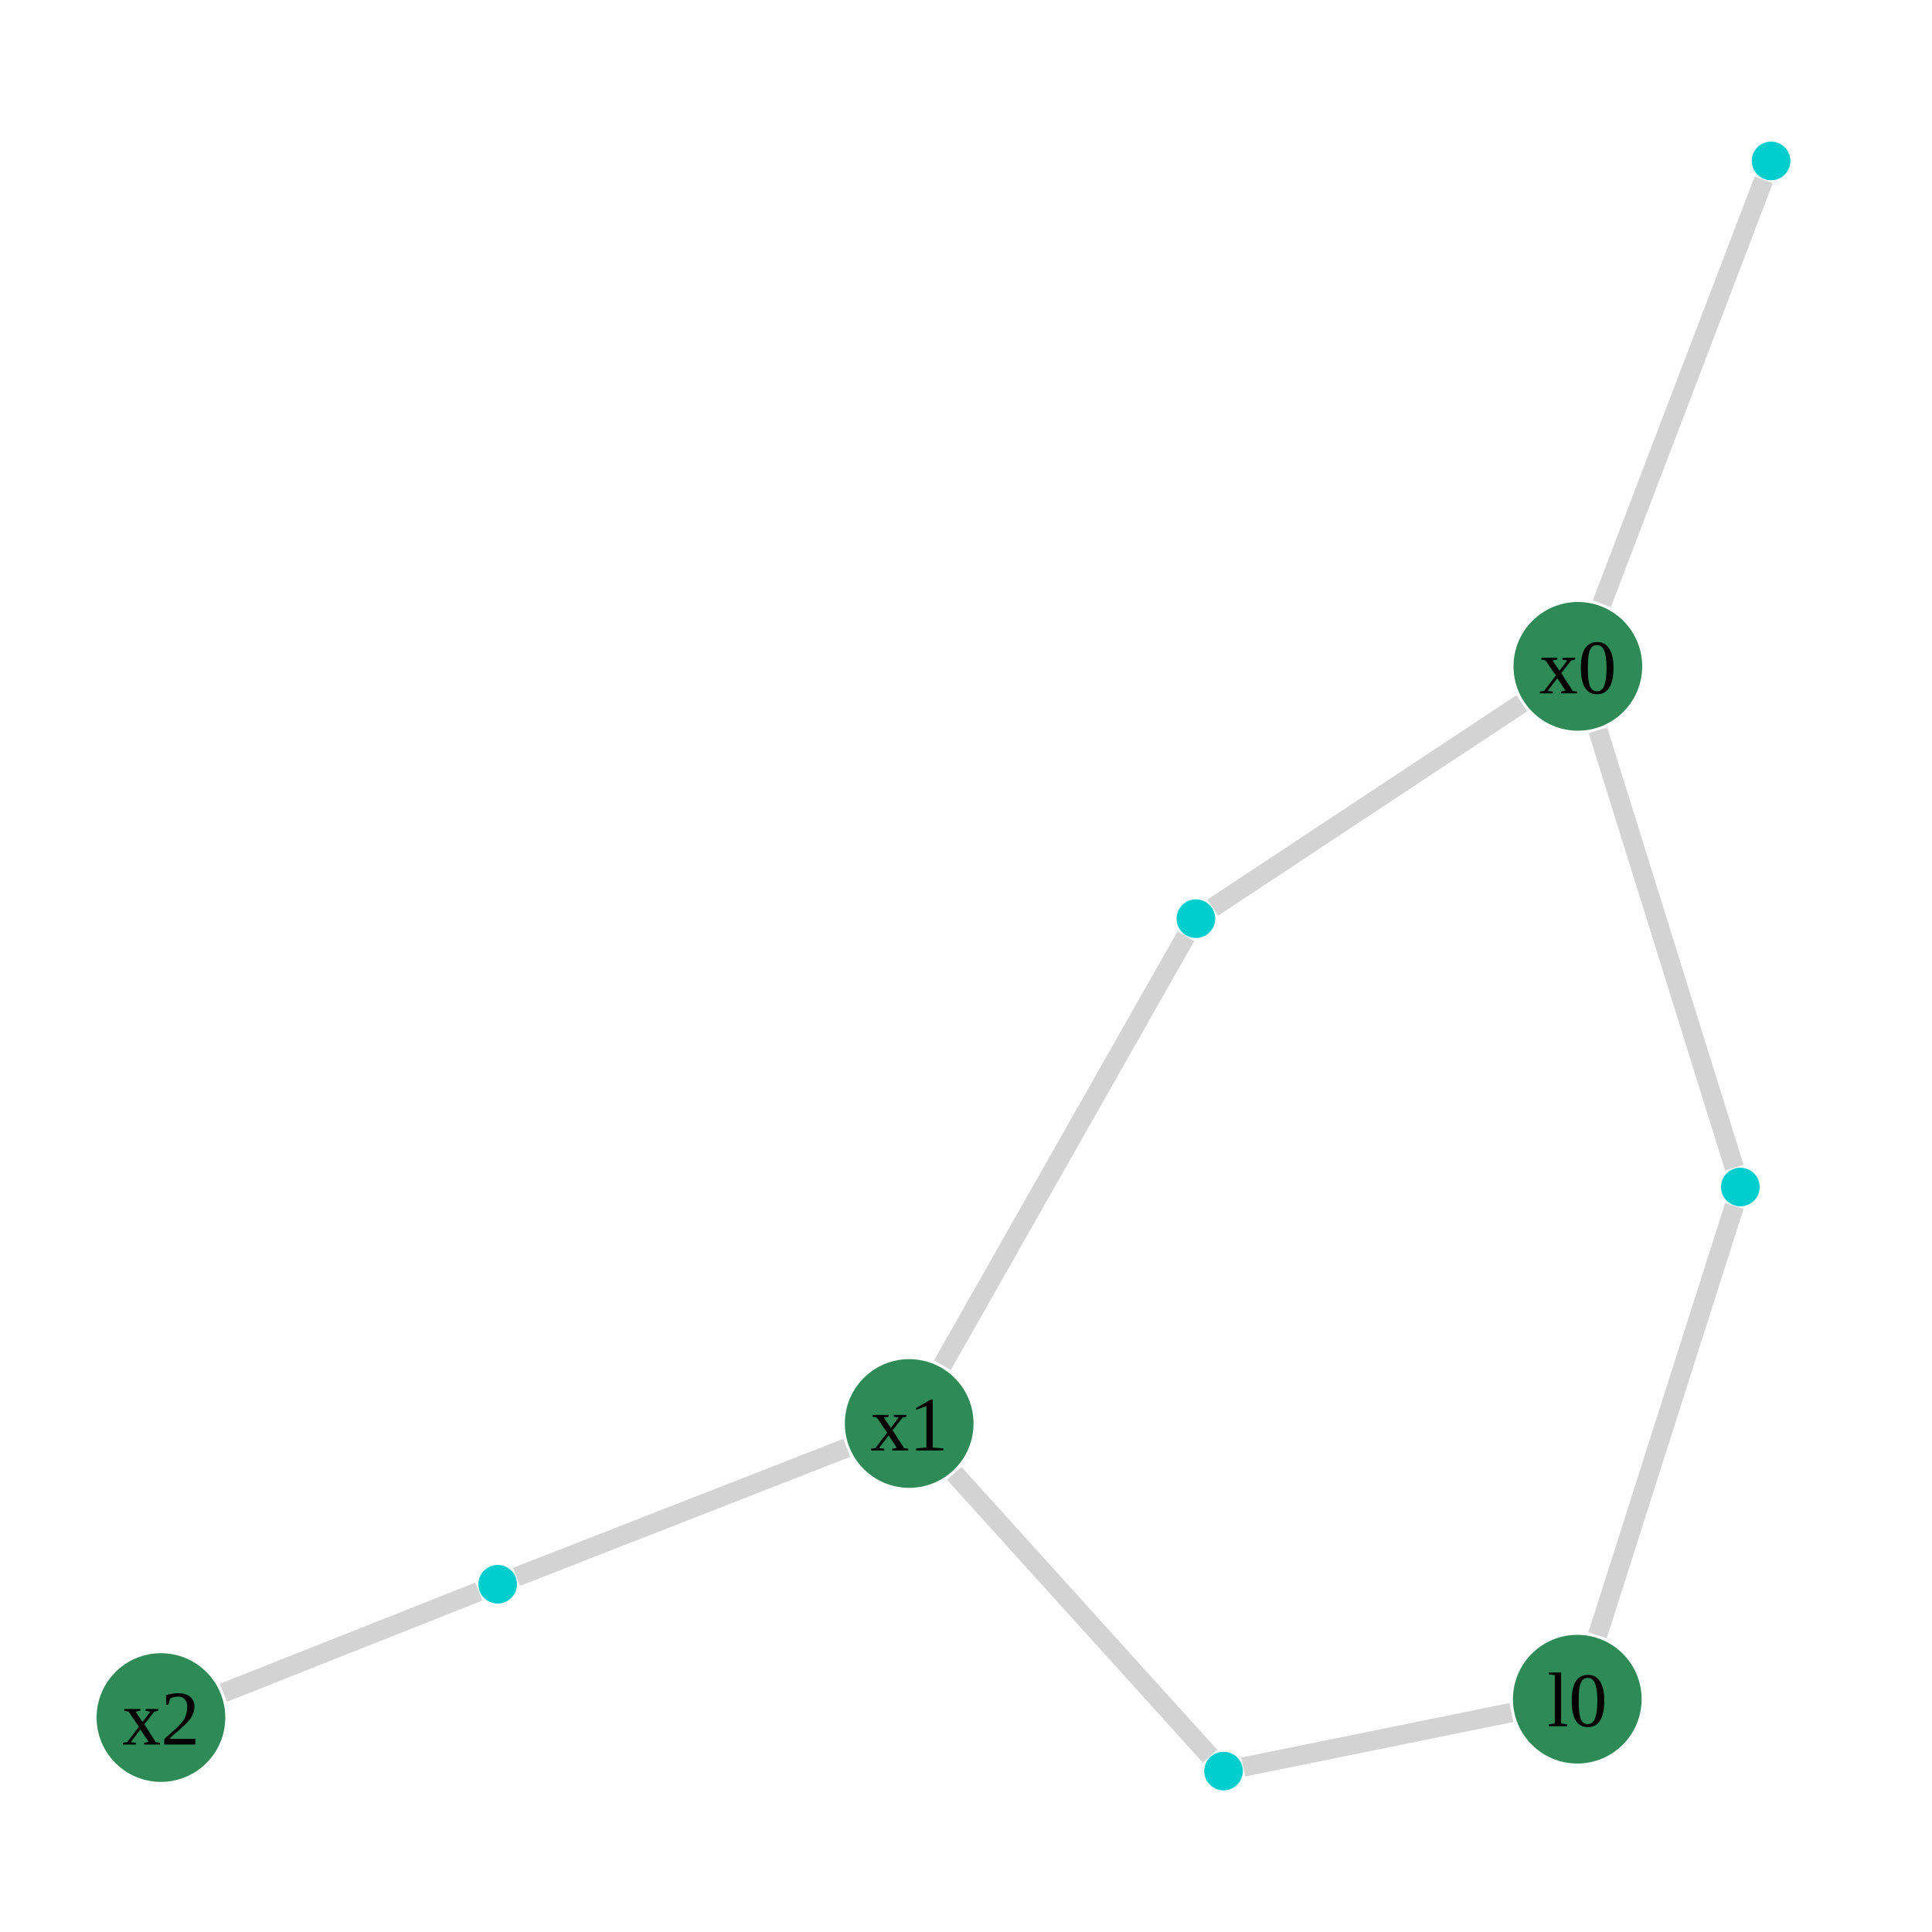
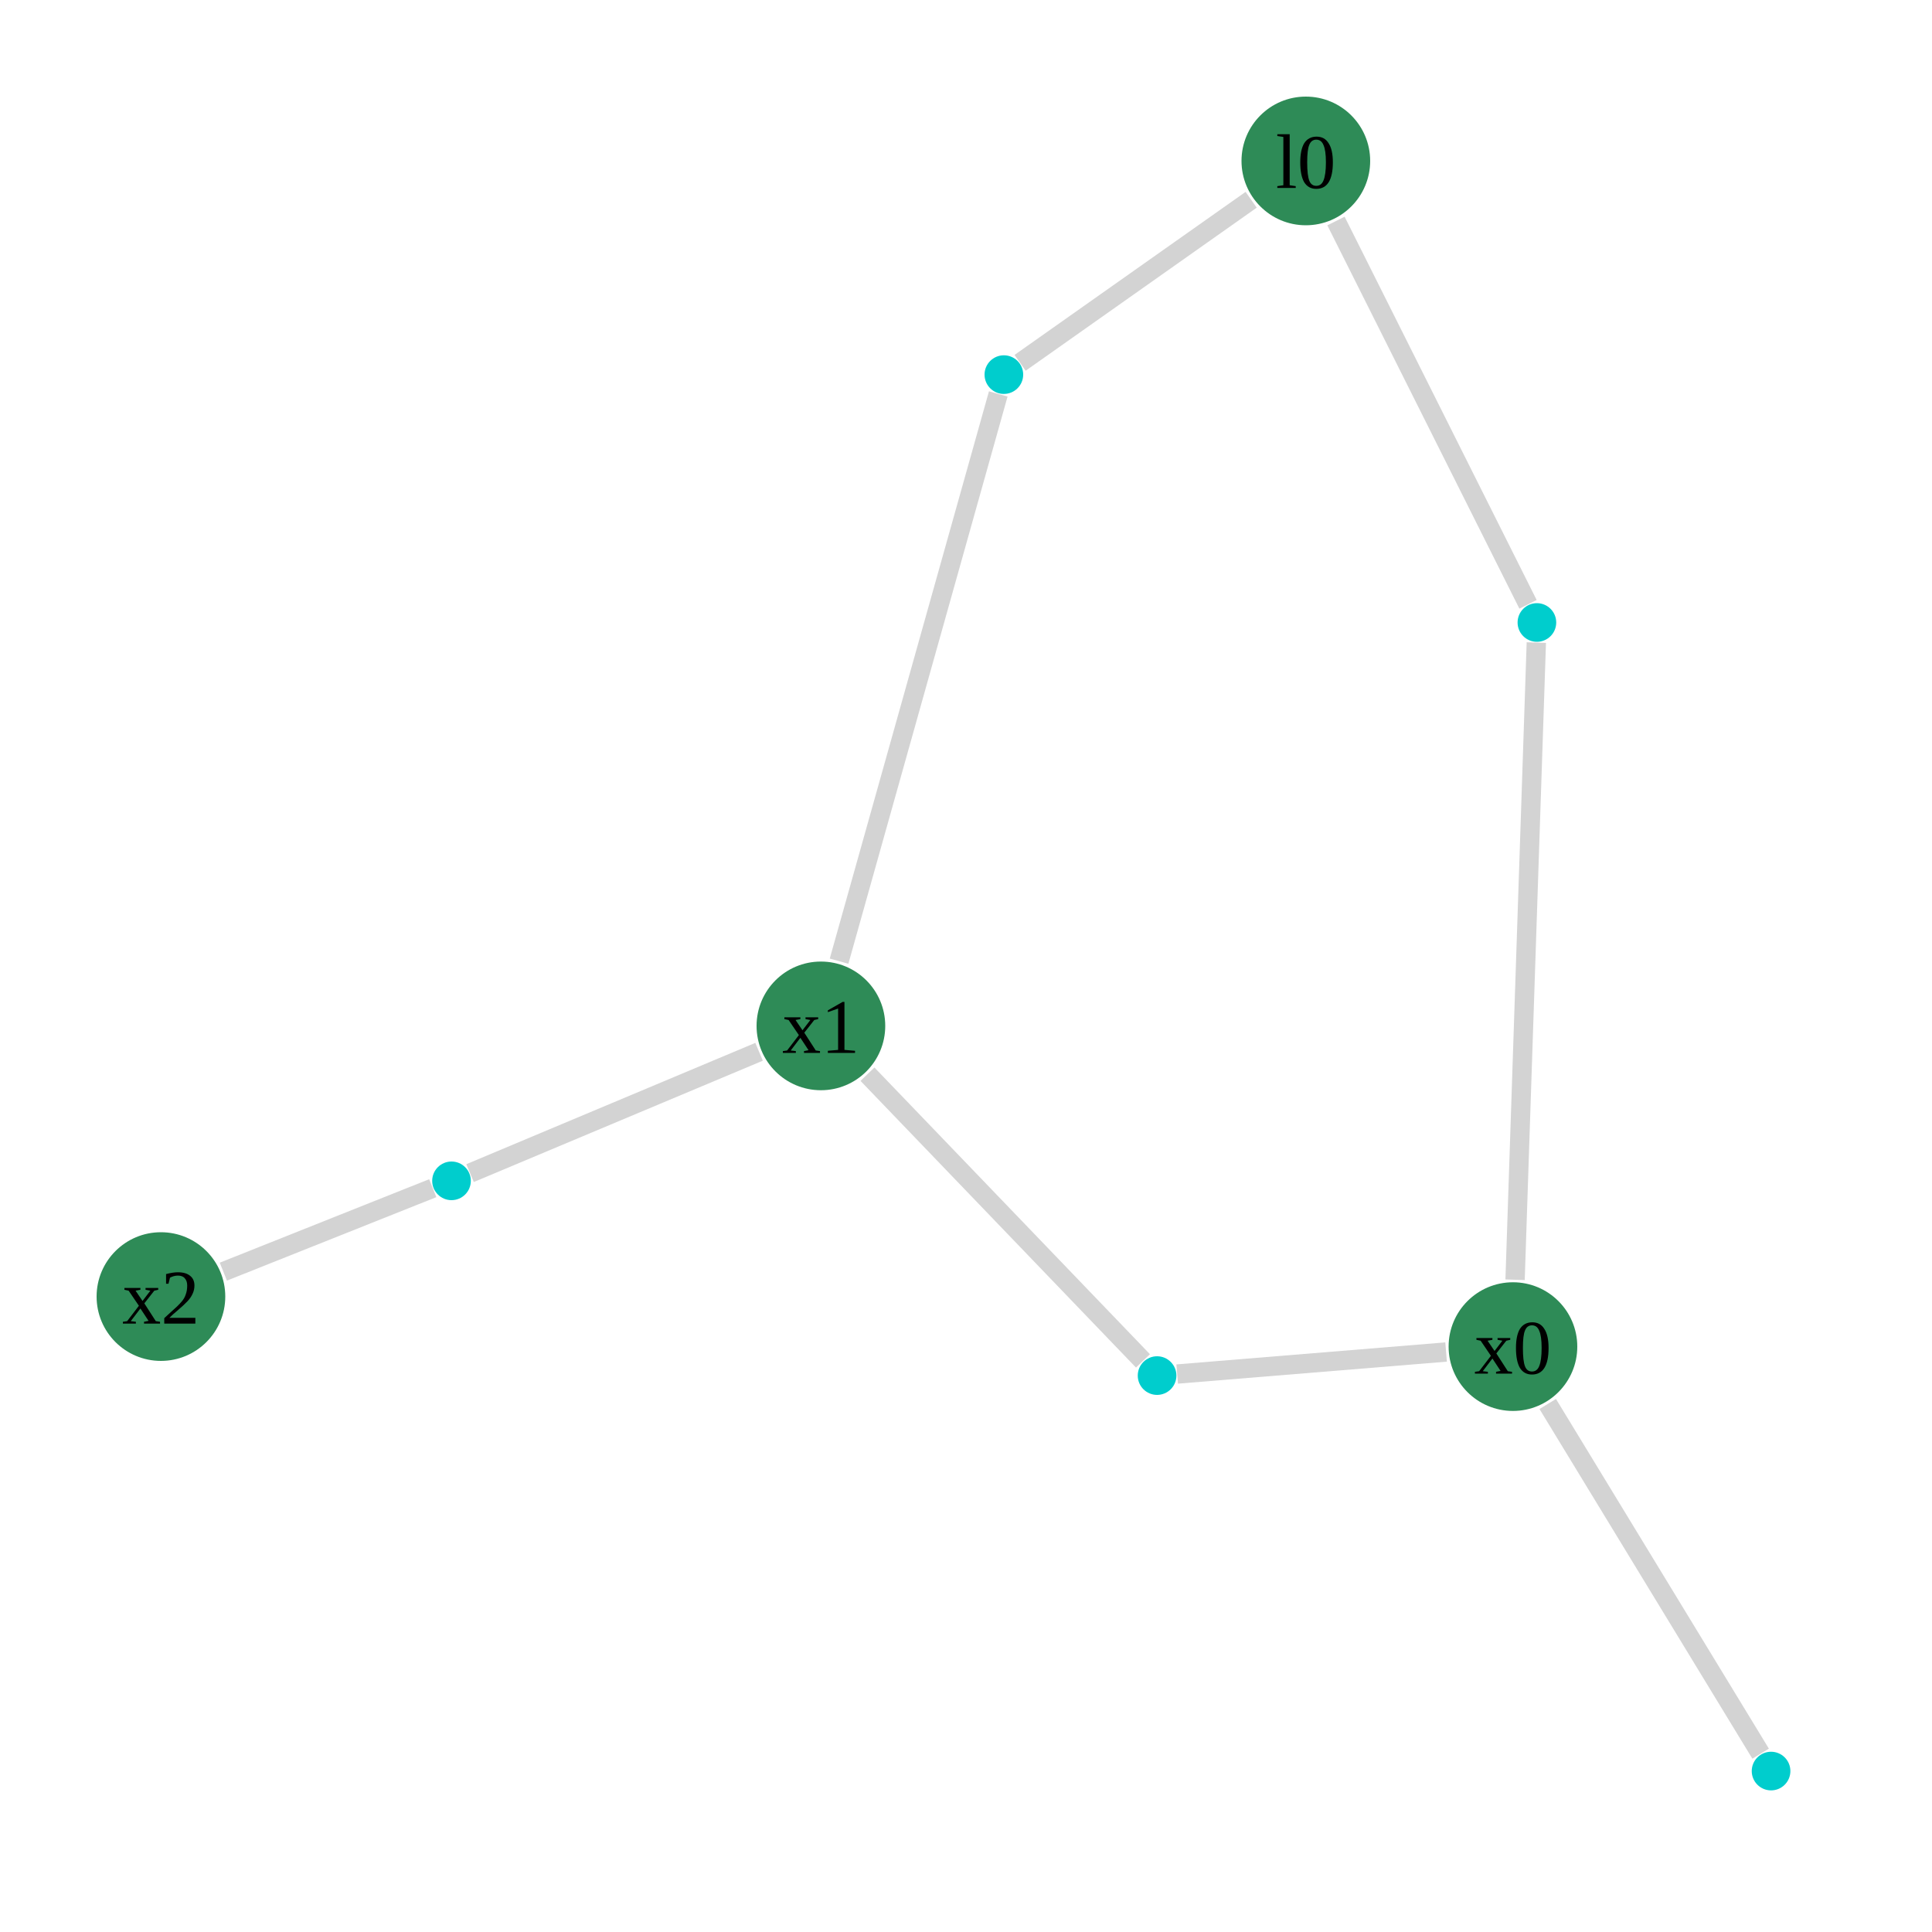
<svg xmlns="http://www.w3.org/2000/svg" version="1.2" width="100mm" height="100mm" viewBox="0 0 100 100" stroke="none" fill="#000000" stroke-width="0.3" font-size="3.88">
  <defs>
    <marker id="arrow" markerWidth="15" markerHeight="7" refX="5" refY="3.5" orient="auto" markerUnits="strokeWidth">
      <path d="M0,0 L15,3.5 L0,7 z" stroke="context-stroke" fill="context-stroke" />
    </marker>
  </defs>
-   <g stroke-width="1" fill="#000000" fill-opacity="0.000" stroke="#D3D3D3" id="img-eccda3f8-1">
-     <g transform="translate(87.1,20.28)">
-       <path fill="none" d="M-4.19,10.97 L 4.19 -10.97" class="primitive" />
+   <g stroke-width="1" fill="#000000" fill-opacity="0.000" stroke="#D3D3D3" id="img-2c98131f-1">
+     <g transform="translate(85.62,81.72)">
+       <path fill="none" d="M-5.51,-9.05 L 5.51 9.05" class="primitive" />
    </g>
-     <g transform="translate(70.77,41.69)">
-       <path fill="none" d="M8,-5.29 L -8 5.29" class="primitive" />
+     <g transform="translate(67.89,70.55)">
+       <path fill="none" d="M6.96,-0.57 L -6.96 0.57" class="primitive" />
    </g>
-     <g transform="translate(86.24,49.12)">
-       <path fill="none" d="M-3.53,-11.32 L 3.53 11.32" class="primitive" />
+     <g transform="translate(78.97,49.75)">
+       <path fill="none" d="M-0.55,16.49 L 0.55 -16.49" class="primitive" />
    </g>
-     <g transform="translate(55.08,59.56)">
-       <path fill="none" d="M-6.3,11.1 L 6.3 -11.1" class="primitive" />
+     <g transform="translate(52.03,63.02)">
+       <path fill="none" d="M-7.13,-7.42 L 7.13 7.42" class="primitive" />
    </g>
-     <g transform="translate(56.01,83.58)">
-       <path fill="none" d="M-6.62,-7.32 L 6.62 7.32" class="primitive" />
+     <g transform="translate(47.55,35.07)">
+       <path fill="none" d="M-4.12,14.68 L 4.12 -14.68" class="primitive" />
    </g>
-     <g transform="translate(35.28,78.28)">
-       <path fill="none" d="M8.55,-3.34 L -8.55 3.34" class="primitive" />
+     <g transform="translate(31.81,57.58)">
+       <path fill="none" d="M7.48,-3.14 L -7.48 3.14" class="primitive" />
    </g>
-     <g transform="translate(86.23,73.53)">
-       <path fill="none" d="M-3.54,11.11 L 3.54 -11.11" class="primitive" />
+     <g transform="translate(74.12,21.36)">
+       <path fill="none" d="M-4.97,-9.92 L 4.97 9.92" class="primitive" />
    </g>
-     <g transform="translate(71.29,90.05)">
-       <path fill="none" d="M6.94,-1.41 L -6.94 1.41" class="primitive" />
+     <g transform="translate(58.78,14.56)">
+       <path fill="none" d="M5.98,-4.22 L -5.98 4.22" class="primitive" />
    </g>
-     <g transform="translate(18.17,85)">
-       <path fill="none" d="M-6.61,2.62 L 6.61 -2.62" class="primitive" />
+     <g transform="translate(16.98,63.66)">
+       <path fill="none" d="M-5.42,2.16 L 5.42 -2.16" class="primitive" />
    </g>
  </g>
-   <g stroke-width="1" stroke="#D3D3D3" id="img-eccda3f8-2">
+   <g stroke-width="1" stroke="#D3D3D3" id="img-2c98131f-2">
</g>
-   <g font-size="4" stroke="#000000" stroke-opacity="0.000" fill="#000000" id="img-eccda3f8-3">
+   <g font-size="4" stroke="#000000" stroke-opacity="0.000" fill="#000000" id="img-2c98131f-3">
</g>
-   <g stroke-width="0" stroke="#000000" stroke-opacity="0.000" id="img-eccda3f8-4">
-     <g transform="translate(81.67,34.49)" fill="#2E8B57">
+   <g stroke-width="0" stroke="#000000" stroke-opacity="0.000" id="img-2c98131f-4">
+     <g transform="translate(78.31,69.7)" fill="#2E8B57">
      <circle cx="0" cy="0" r="3.33" class="primitive" />
    </g>
-     <g transform="translate(47.06,73.68)" fill="#2E8B57">
+     <g transform="translate(42.49,53.1)" fill="#2E8B57">
      <circle cx="0" cy="0" r="3.33" class="primitive" />
    </g>
-     <g transform="translate(81.64,87.95)" fill="#2E8B57">
+     <g transform="translate(67.59,8.33)" fill="#2E8B57">
      <circle cx="0" cy="0" r="3.33" class="primitive" />
    </g>
-     <g transform="translate(91.67,8.33)" fill="#00CDCD">
+     <g transform="translate(91.67,91.67)" fill="#00CDCD">
      <circle cx="0" cy="0" r="1" class="primitive" />
    </g>
-     <g transform="translate(61.9,47.55)" fill="#00CDCD">
+     <g transform="translate(59.89,71.2)" fill="#00CDCD">
      <circle cx="0" cy="0" r="1" class="primitive" />
    </g>
-     <g transform="translate(90.08,61.44)" fill="#00CDCD">
+     <g transform="translate(79.55,32.22)" fill="#00CDCD">
      <circle cx="0" cy="0" r="1" class="primitive" />
    </g>
-     <g transform="translate(63.33,91.67)" fill="#00CDCD">
+     <g transform="translate(51.96,19.39)" fill="#00CDCD">
      <circle cx="0" cy="0" r="1" class="primitive" />
    </g>
-     <g transform="translate(8.33,88.9)" fill="#2E8B57">
+     <g transform="translate(8.33,67.11)" fill="#2E8B57">
      <circle cx="0" cy="0" r="3.33" class="primitive" />
    </g>
-     <g transform="translate(25.76,82)" fill="#00CDCD">
+     <g transform="translate(23.37,61.12)" fill="#00CDCD">
      <circle cx="0" cy="0" r="1" class="primitive" />
    </g>
  </g>
-   <g font-size="4" stroke="#000000" stroke-opacity="0.000" fill="#000000" id="img-eccda3f8-5">
-     <g transform="translate(81.67,34.49)">
+   <g font-size="4" stroke="#000000" stroke-opacity="0.000" fill="#000000" id="img-2c98131f-5">
+     <g transform="translate(78.31,69.7)">
      <g class="primitive">
        <text text-anchor="middle" dy="0.35em">x0</text>
      </g>
    </g>
-     <g transform="translate(47.06,73.68)">
+     <g transform="translate(42.49,53.1)">
      <g class="primitive">
        <text text-anchor="middle" dy="0.35em">x1</text>
      </g>
    </g>
-     <g transform="translate(81.64,87.95)">
+     <g transform="translate(67.59,8.33)">
      <g class="primitive">
        <text text-anchor="middle" dy="0.35em">l0</text>
      </g>
    </g>
-     <g transform="translate(91.67,8.33)">
+     <g transform="translate(91.67,91.67)">
      <g class="primitive">
        <text text-anchor="middle" dy="0.35em" />
      </g>
    </g>
-     <g transform="translate(61.9,47.55)">
+     <g transform="translate(59.89,71.2)">
      <g class="primitive">
        <text text-anchor="middle" dy="0.35em" />
      </g>
    </g>
-     <g transform="translate(90.08,61.44)">
+     <g transform="translate(79.55,32.22)">
      <g class="primitive">
        <text text-anchor="middle" dy="0.35em" />
      </g>
    </g>
-     <g transform="translate(63.33,91.67)">
+     <g transform="translate(51.96,19.39)">
      <g class="primitive">
        <text text-anchor="middle" dy="0.35em" />
      </g>
    </g>
-     <g transform="translate(8.33,88.9)">
+     <g transform="translate(8.33,67.11)">
      <g class="primitive">
        <text text-anchor="middle" dy="0.35em">x2</text>
      </g>
    </g>
-     <g transform="translate(25.76,82)">
+     <g transform="translate(23.37,61.12)">
      <g class="primitive">
        <text text-anchor="middle" dy="0.35em" />
      </g>
    </g>
  </g>
</svg>
